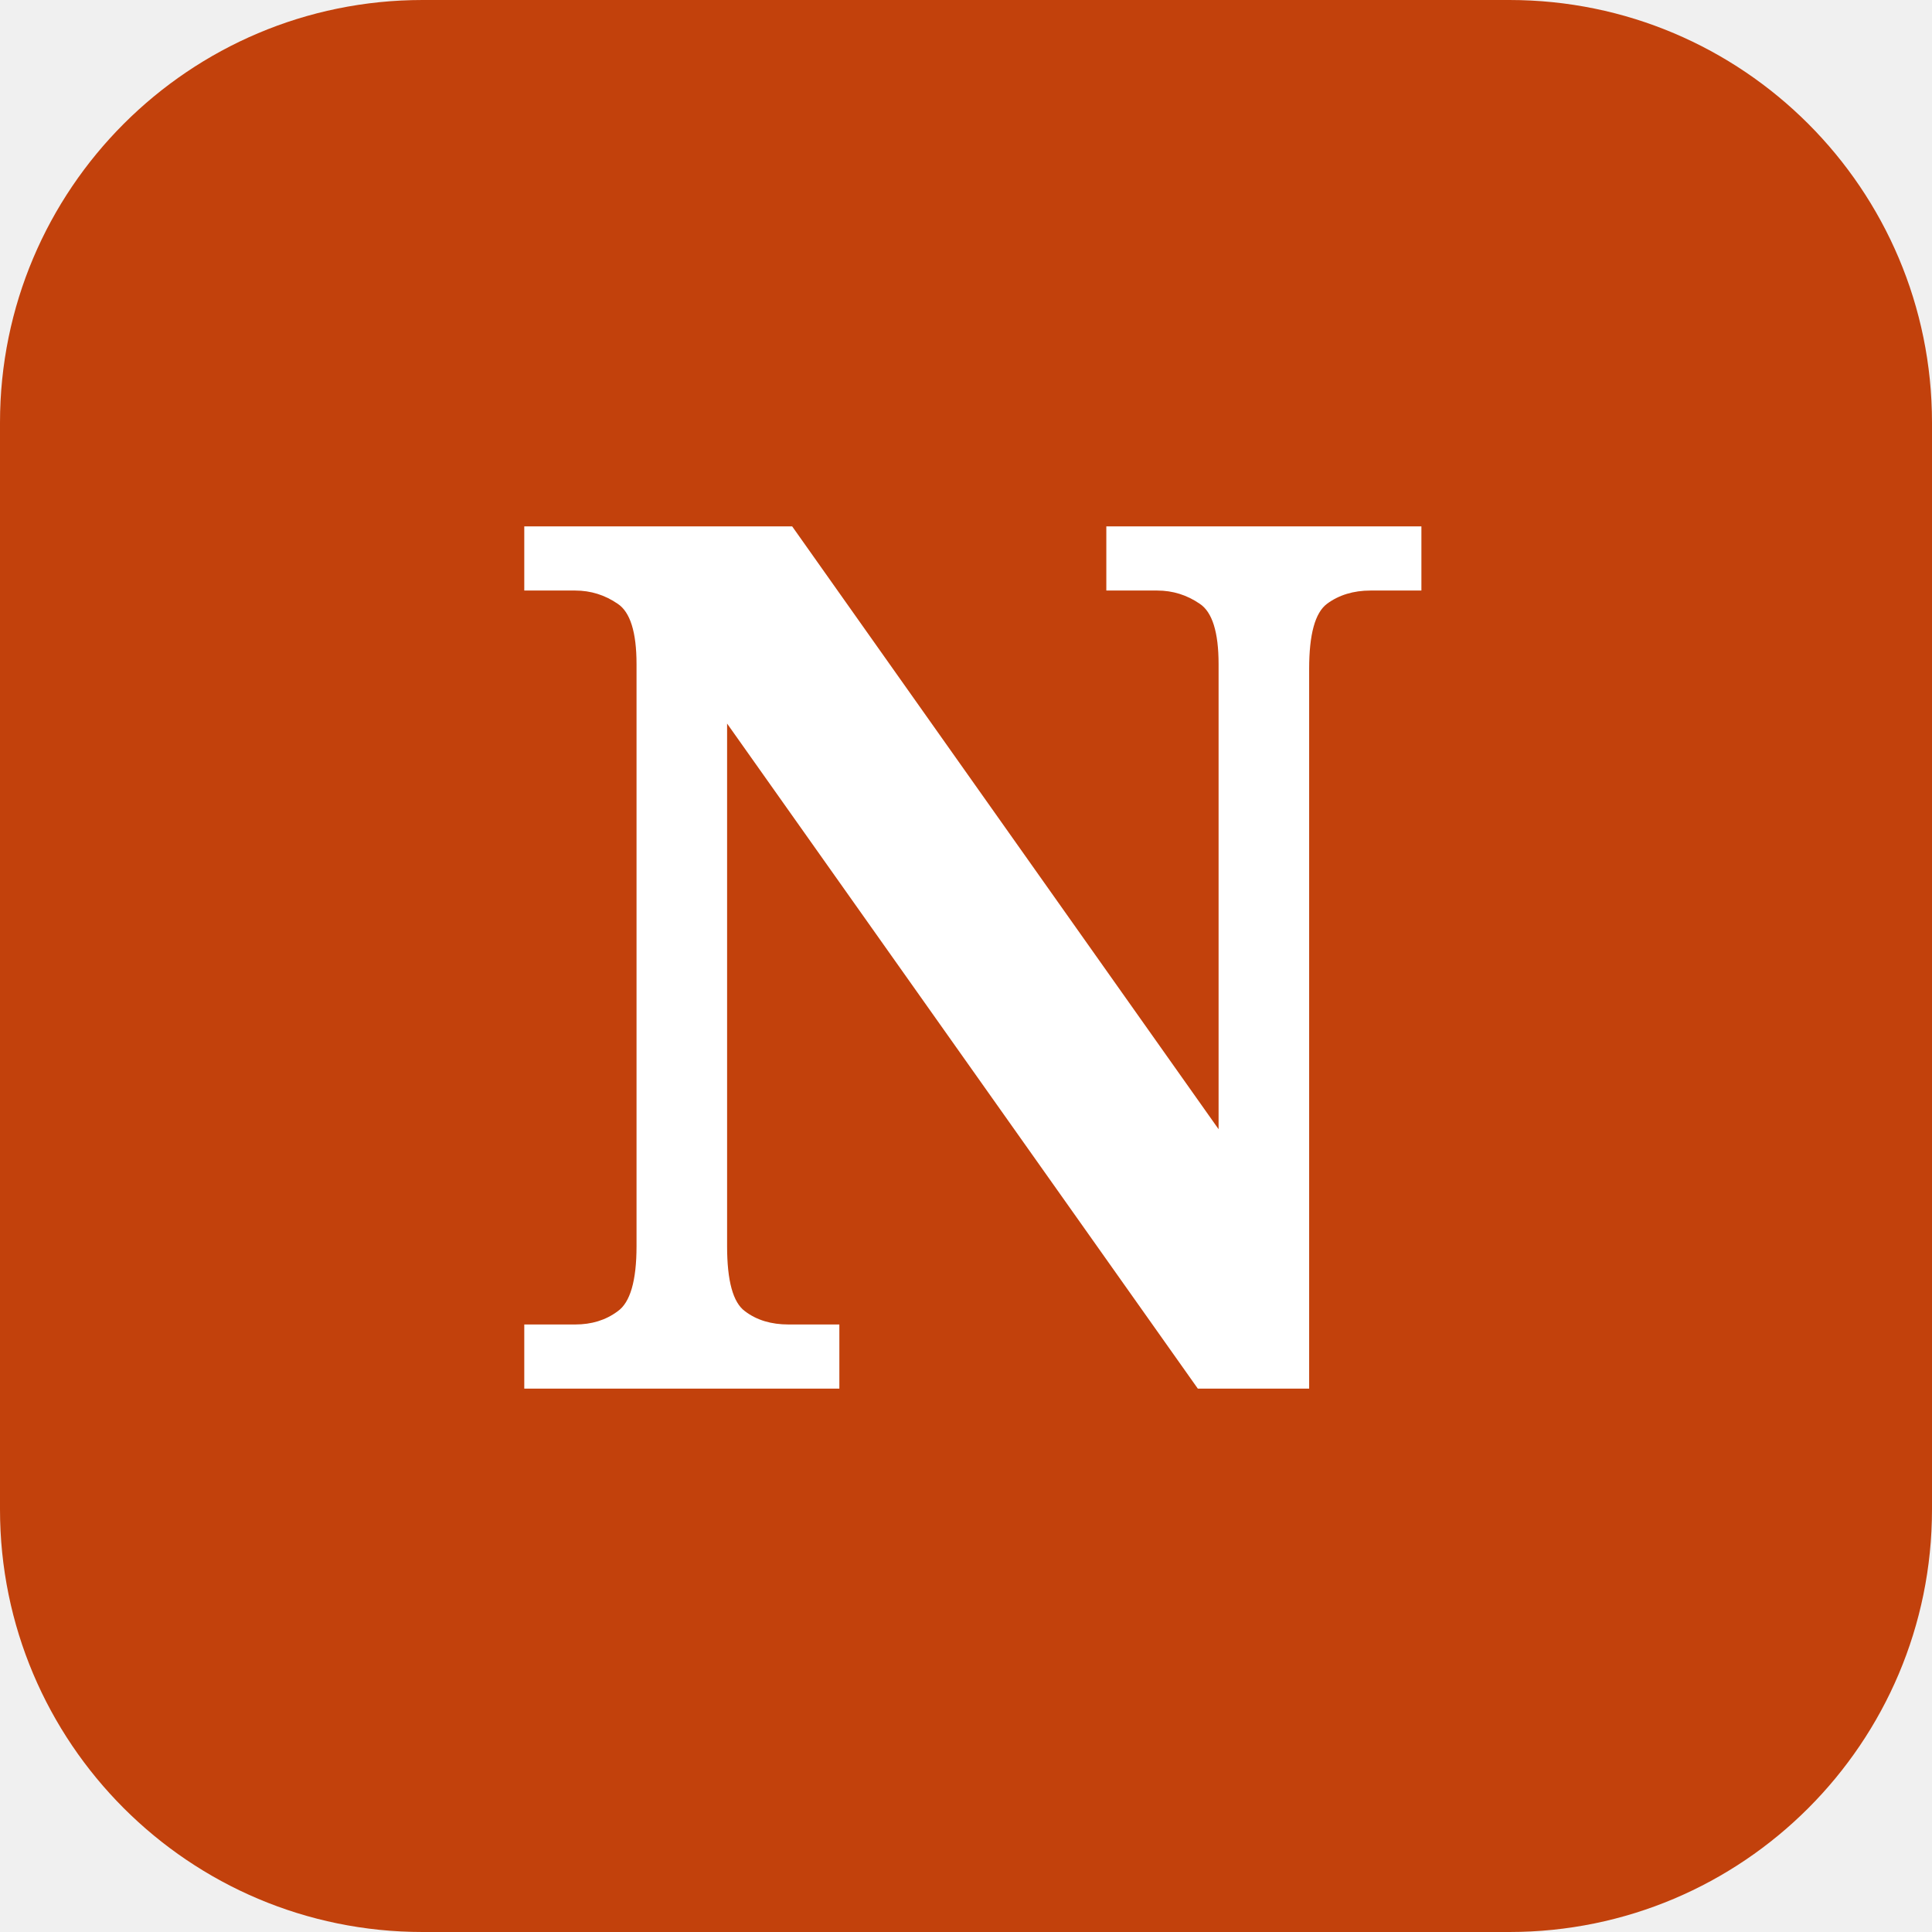
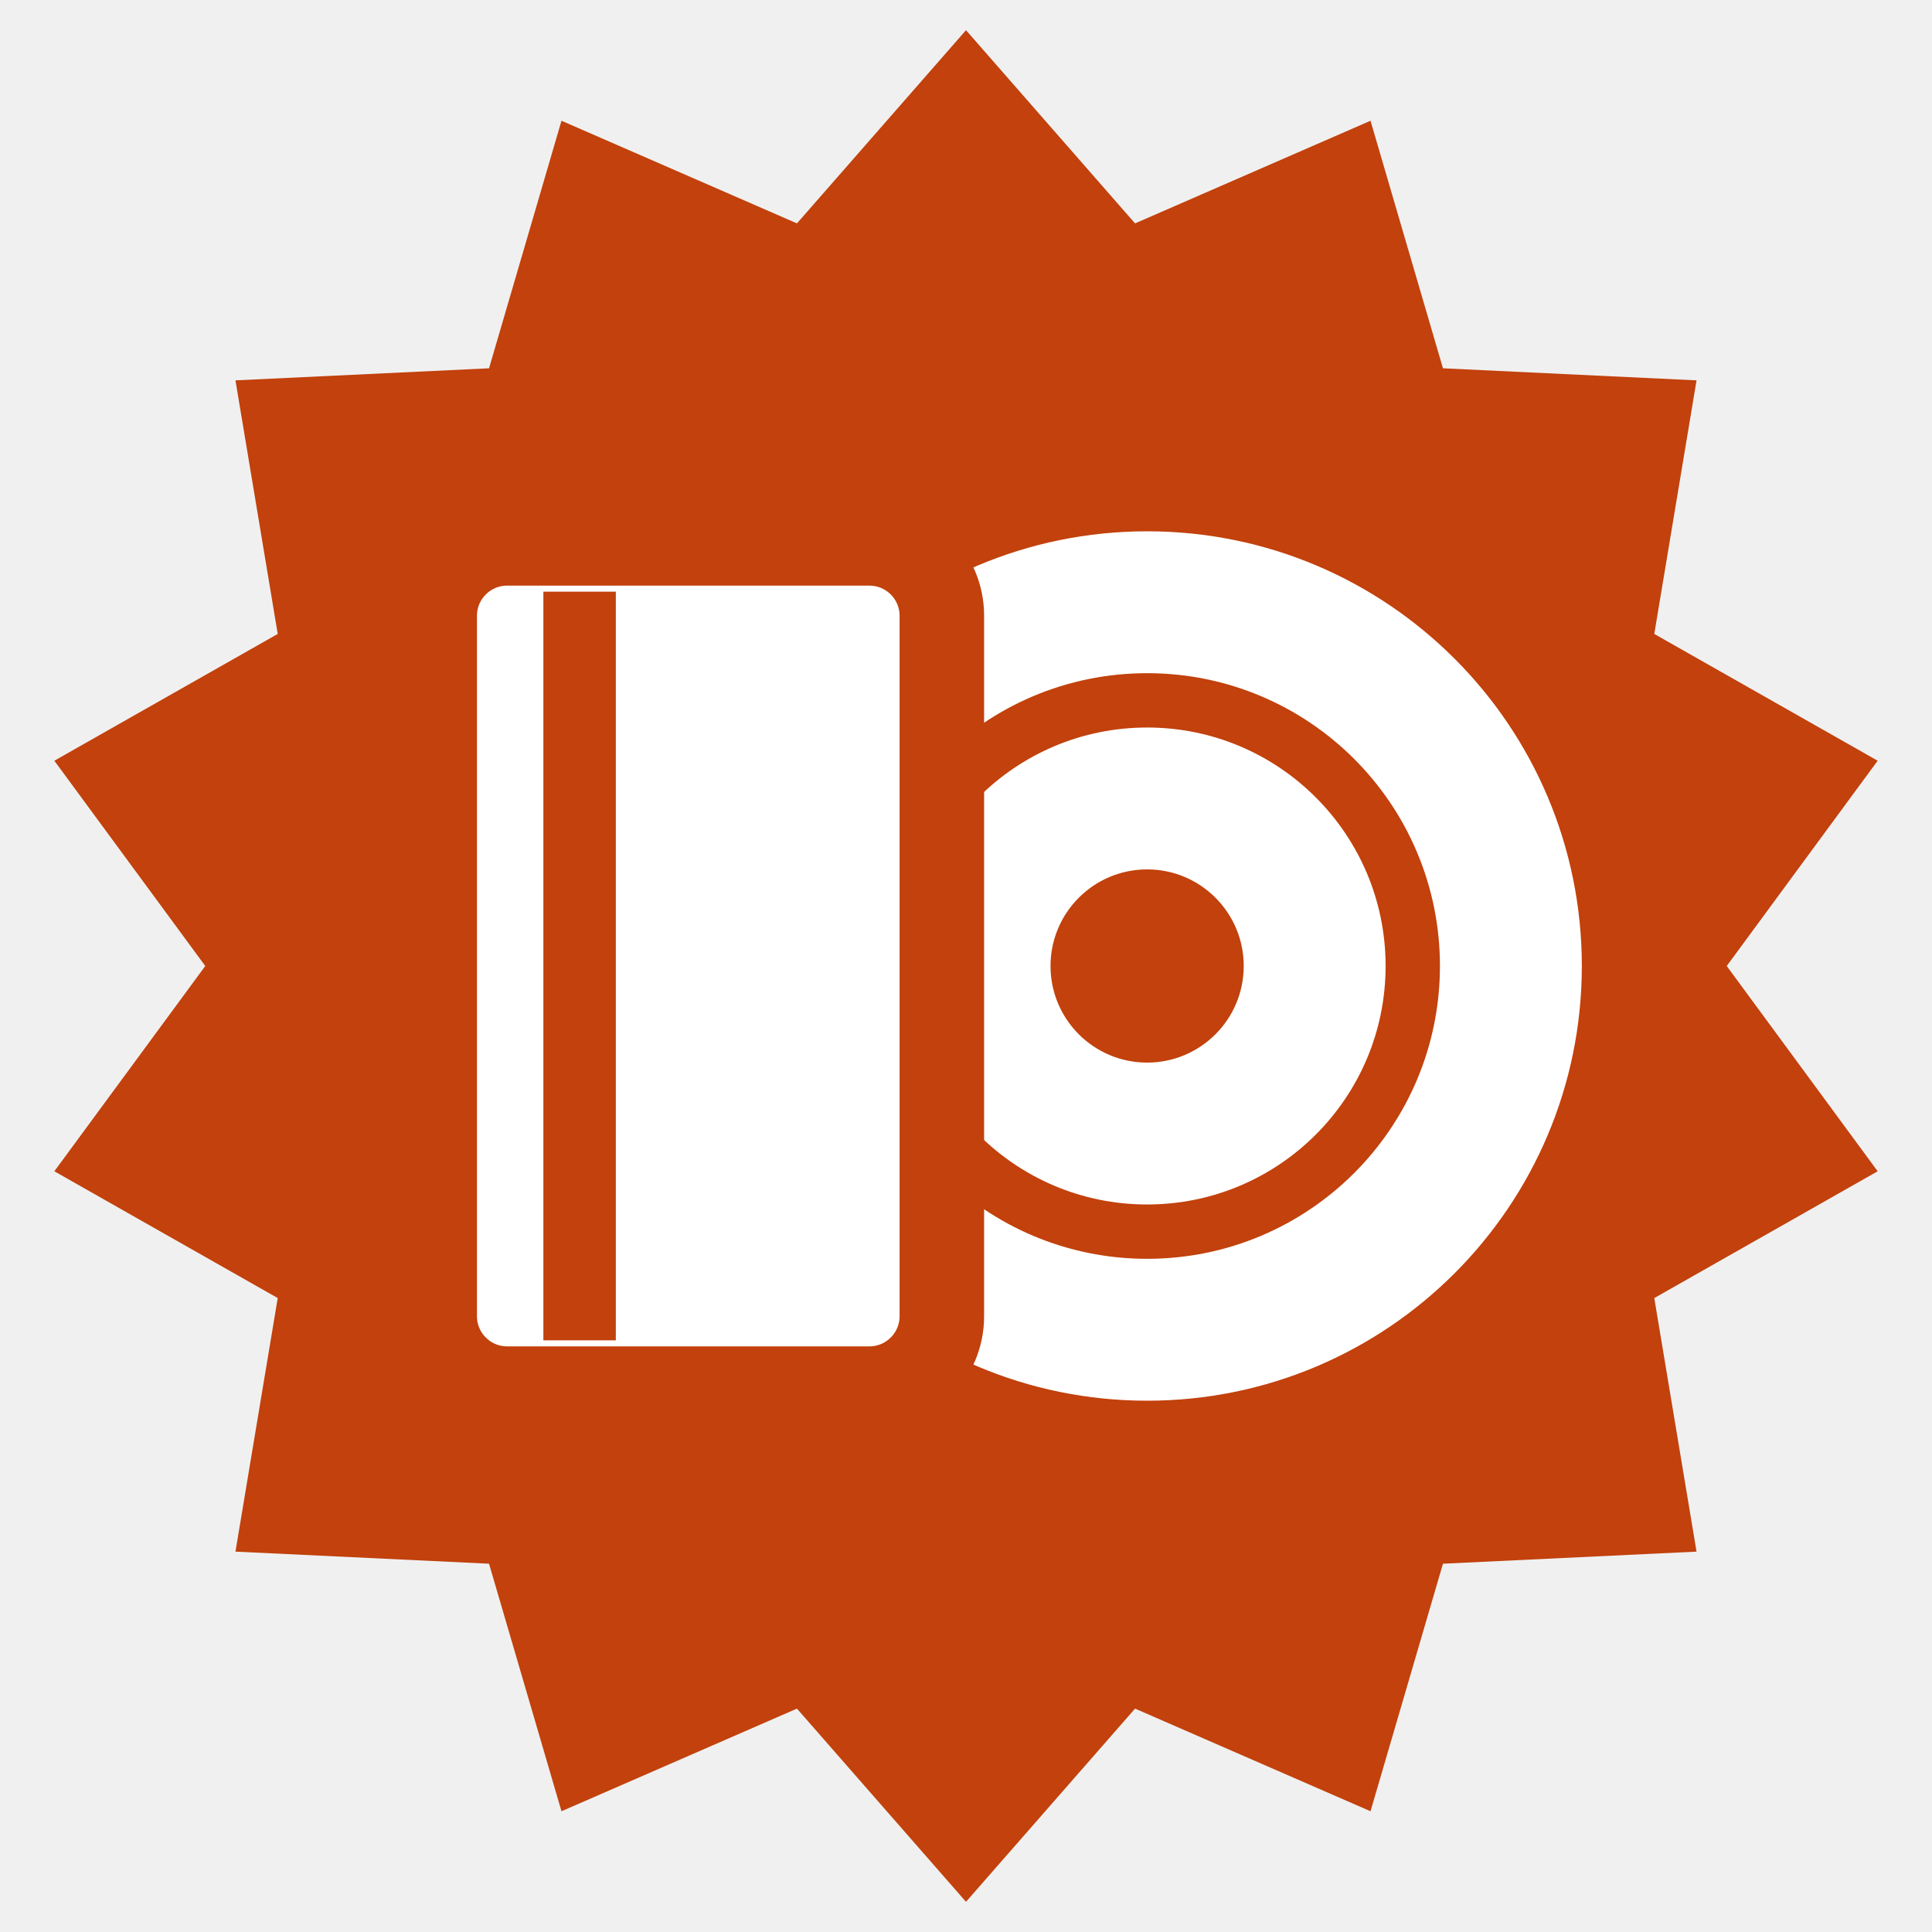
<svg xmlns="http://www.w3.org/2000/svg" viewBox="0 0 32 32">
-   <rect width="32" height="32" rx="7" fill="#c2410c" />
-   <text x="16" y="23" font-family="Georgia, serif" font-size="20" font-weight="700" fill="#fff" text-anchor="middle">N</text>
+   <polygon points="16.0,0.5 18.8,3.7 22.7,2.0 23.9,6.1 28.1,6.3 27.4,10.5 31.1,12.6 28.6,16.0 31.1,19.4 27.4,21.5 28.1,25.7 23.9,25.9 22.7,30.0 18.8,28.3 16.0,31.5 13.2,28.3 9.3,30.0 8.1,25.9 3.9,25.7 4.6,21.5 0.9,19.4 3.4,16.0 0.9,12.6 4.6,10.5 3.9,6.3 8.1,6.1 9.3,2.0 13.2,3.7" fill="#c2410c" />
+   <circle cx="19" cy="16" r="7.2" fill="#fff" />
+   <circle cx="19" cy="16" r="4.4" fill="none" stroke="#c2410c" stroke-width=".9" />
+   <circle cx="19" cy="16" r="1.6" fill="#c2410c" />
+   <rect x="7.2" y="9" width="8.4" height="14" rx="1.2" fill="#fff" stroke="#c2410c" stroke-width="1.4" />
+   <path d="M9.6 9.8v12.4" stroke="#c2410c" stroke-width="1.2" />
</svg>
